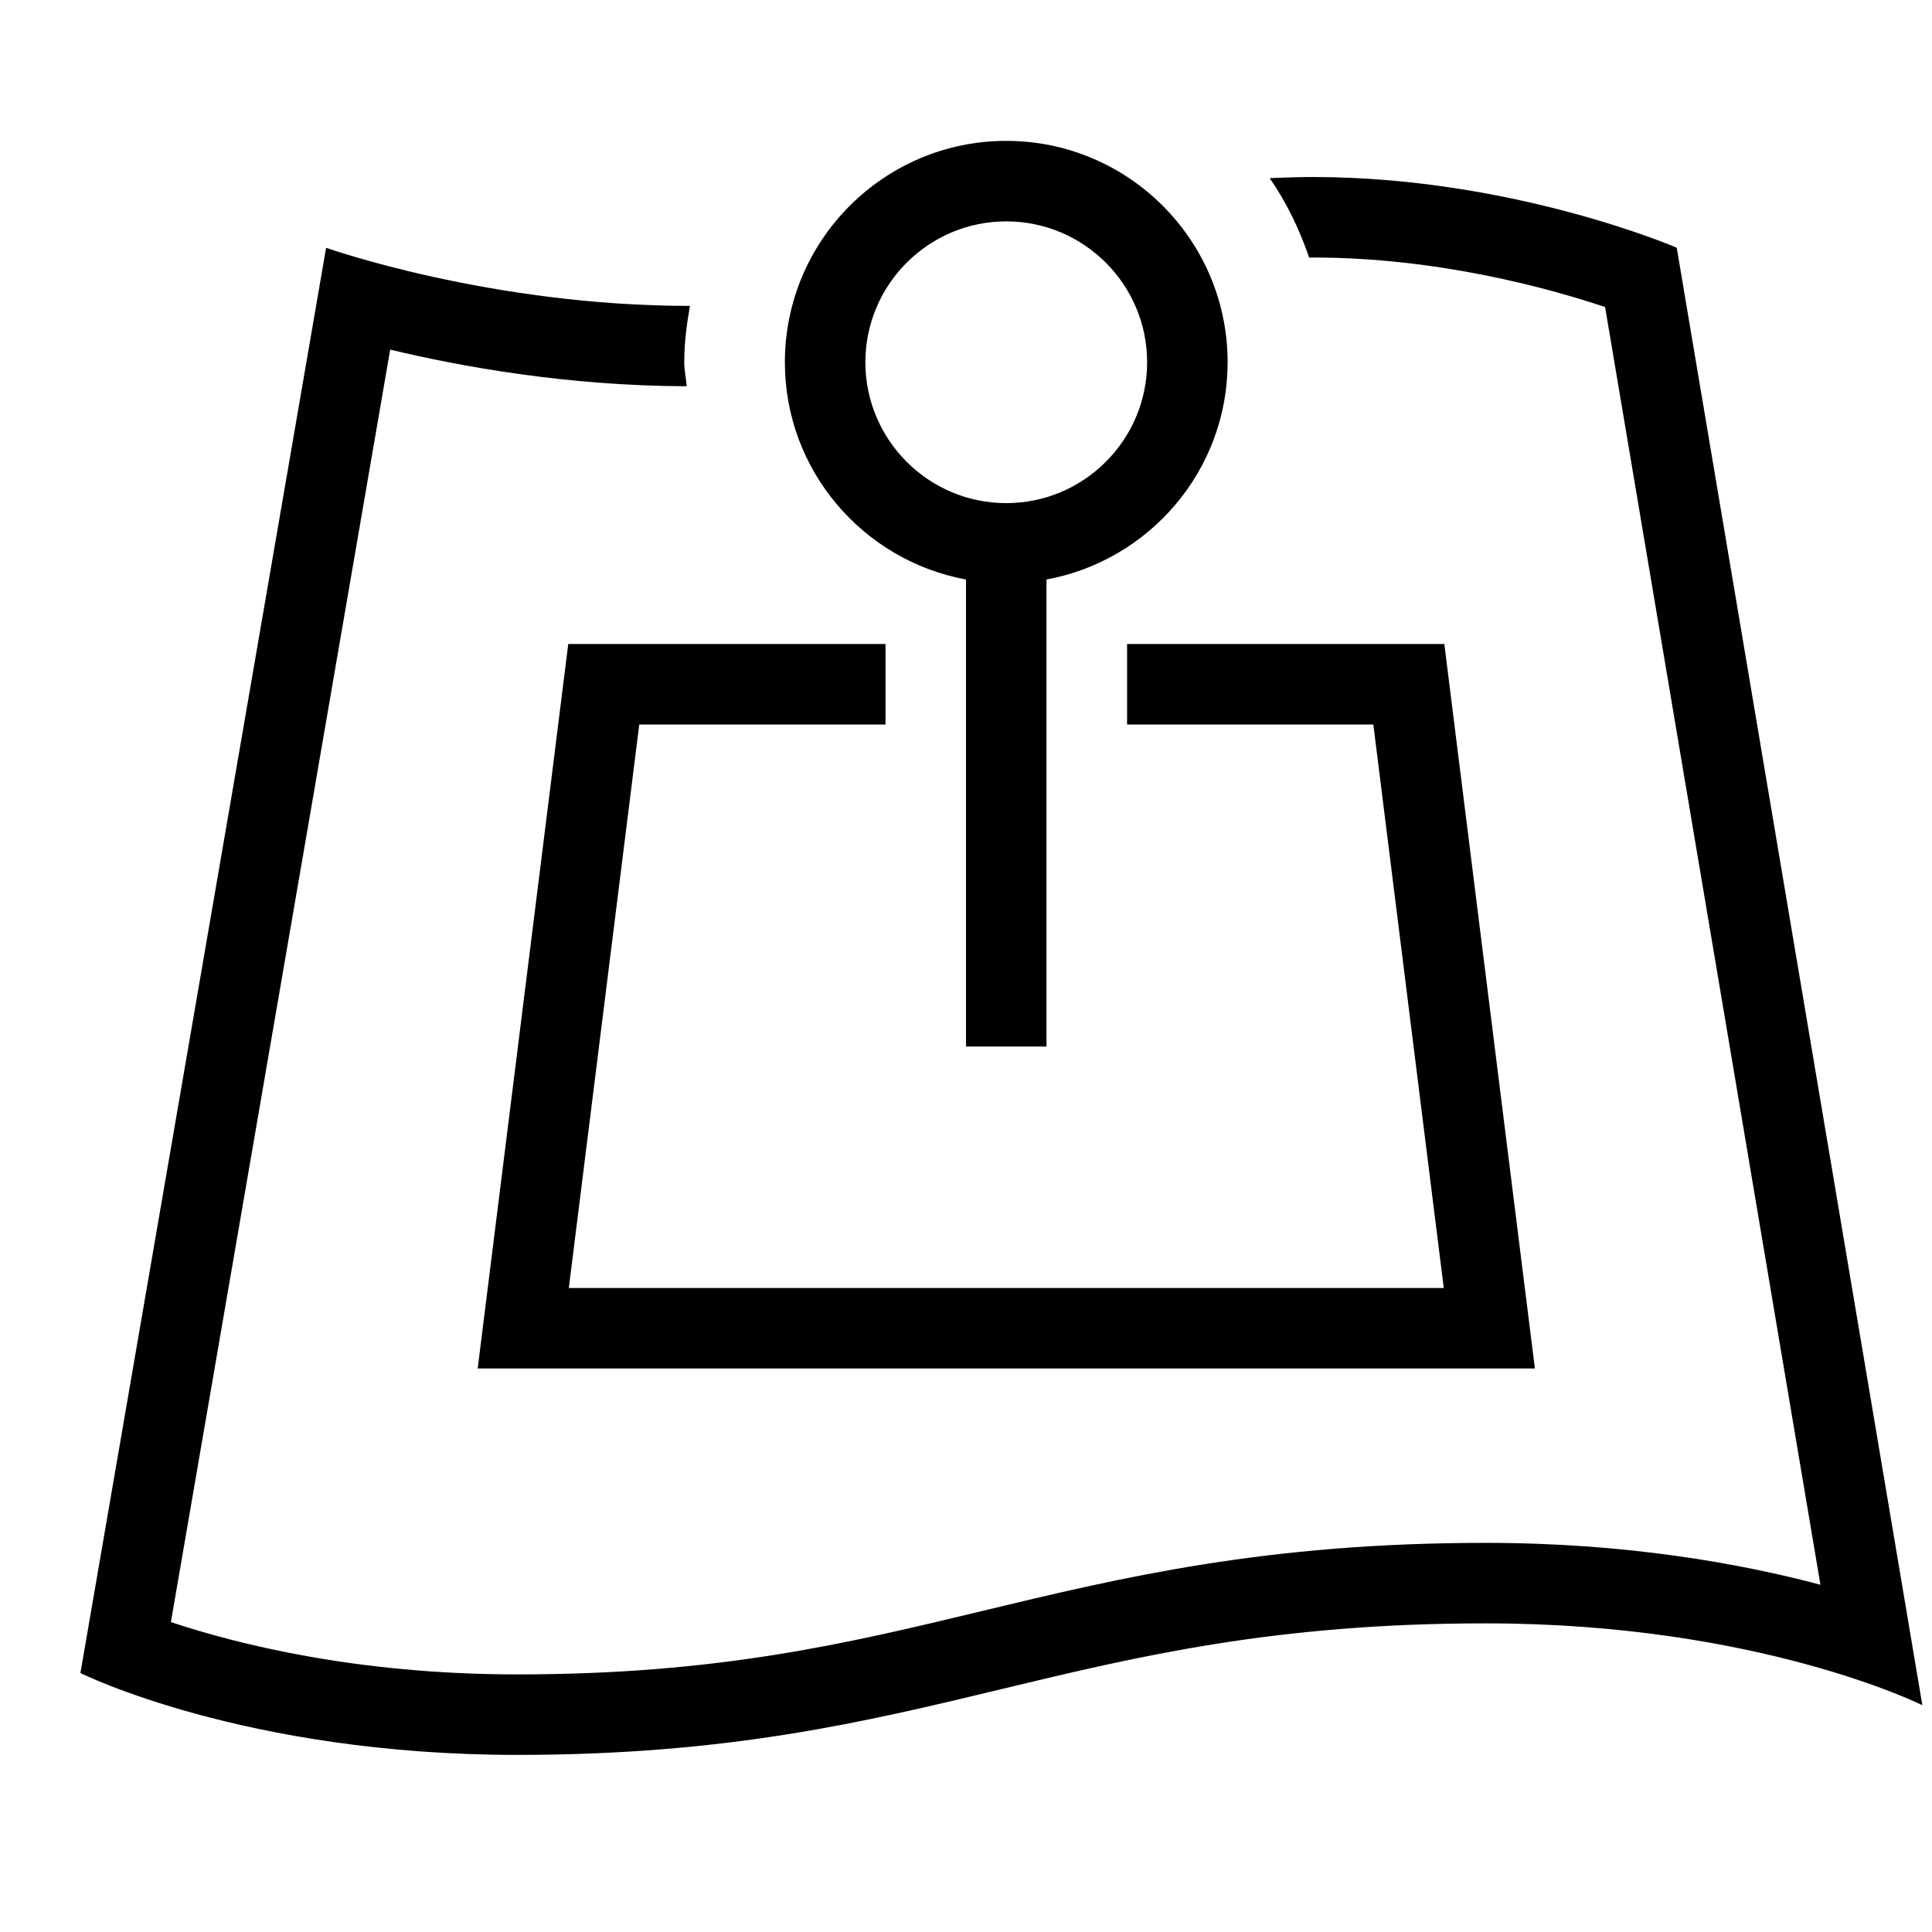
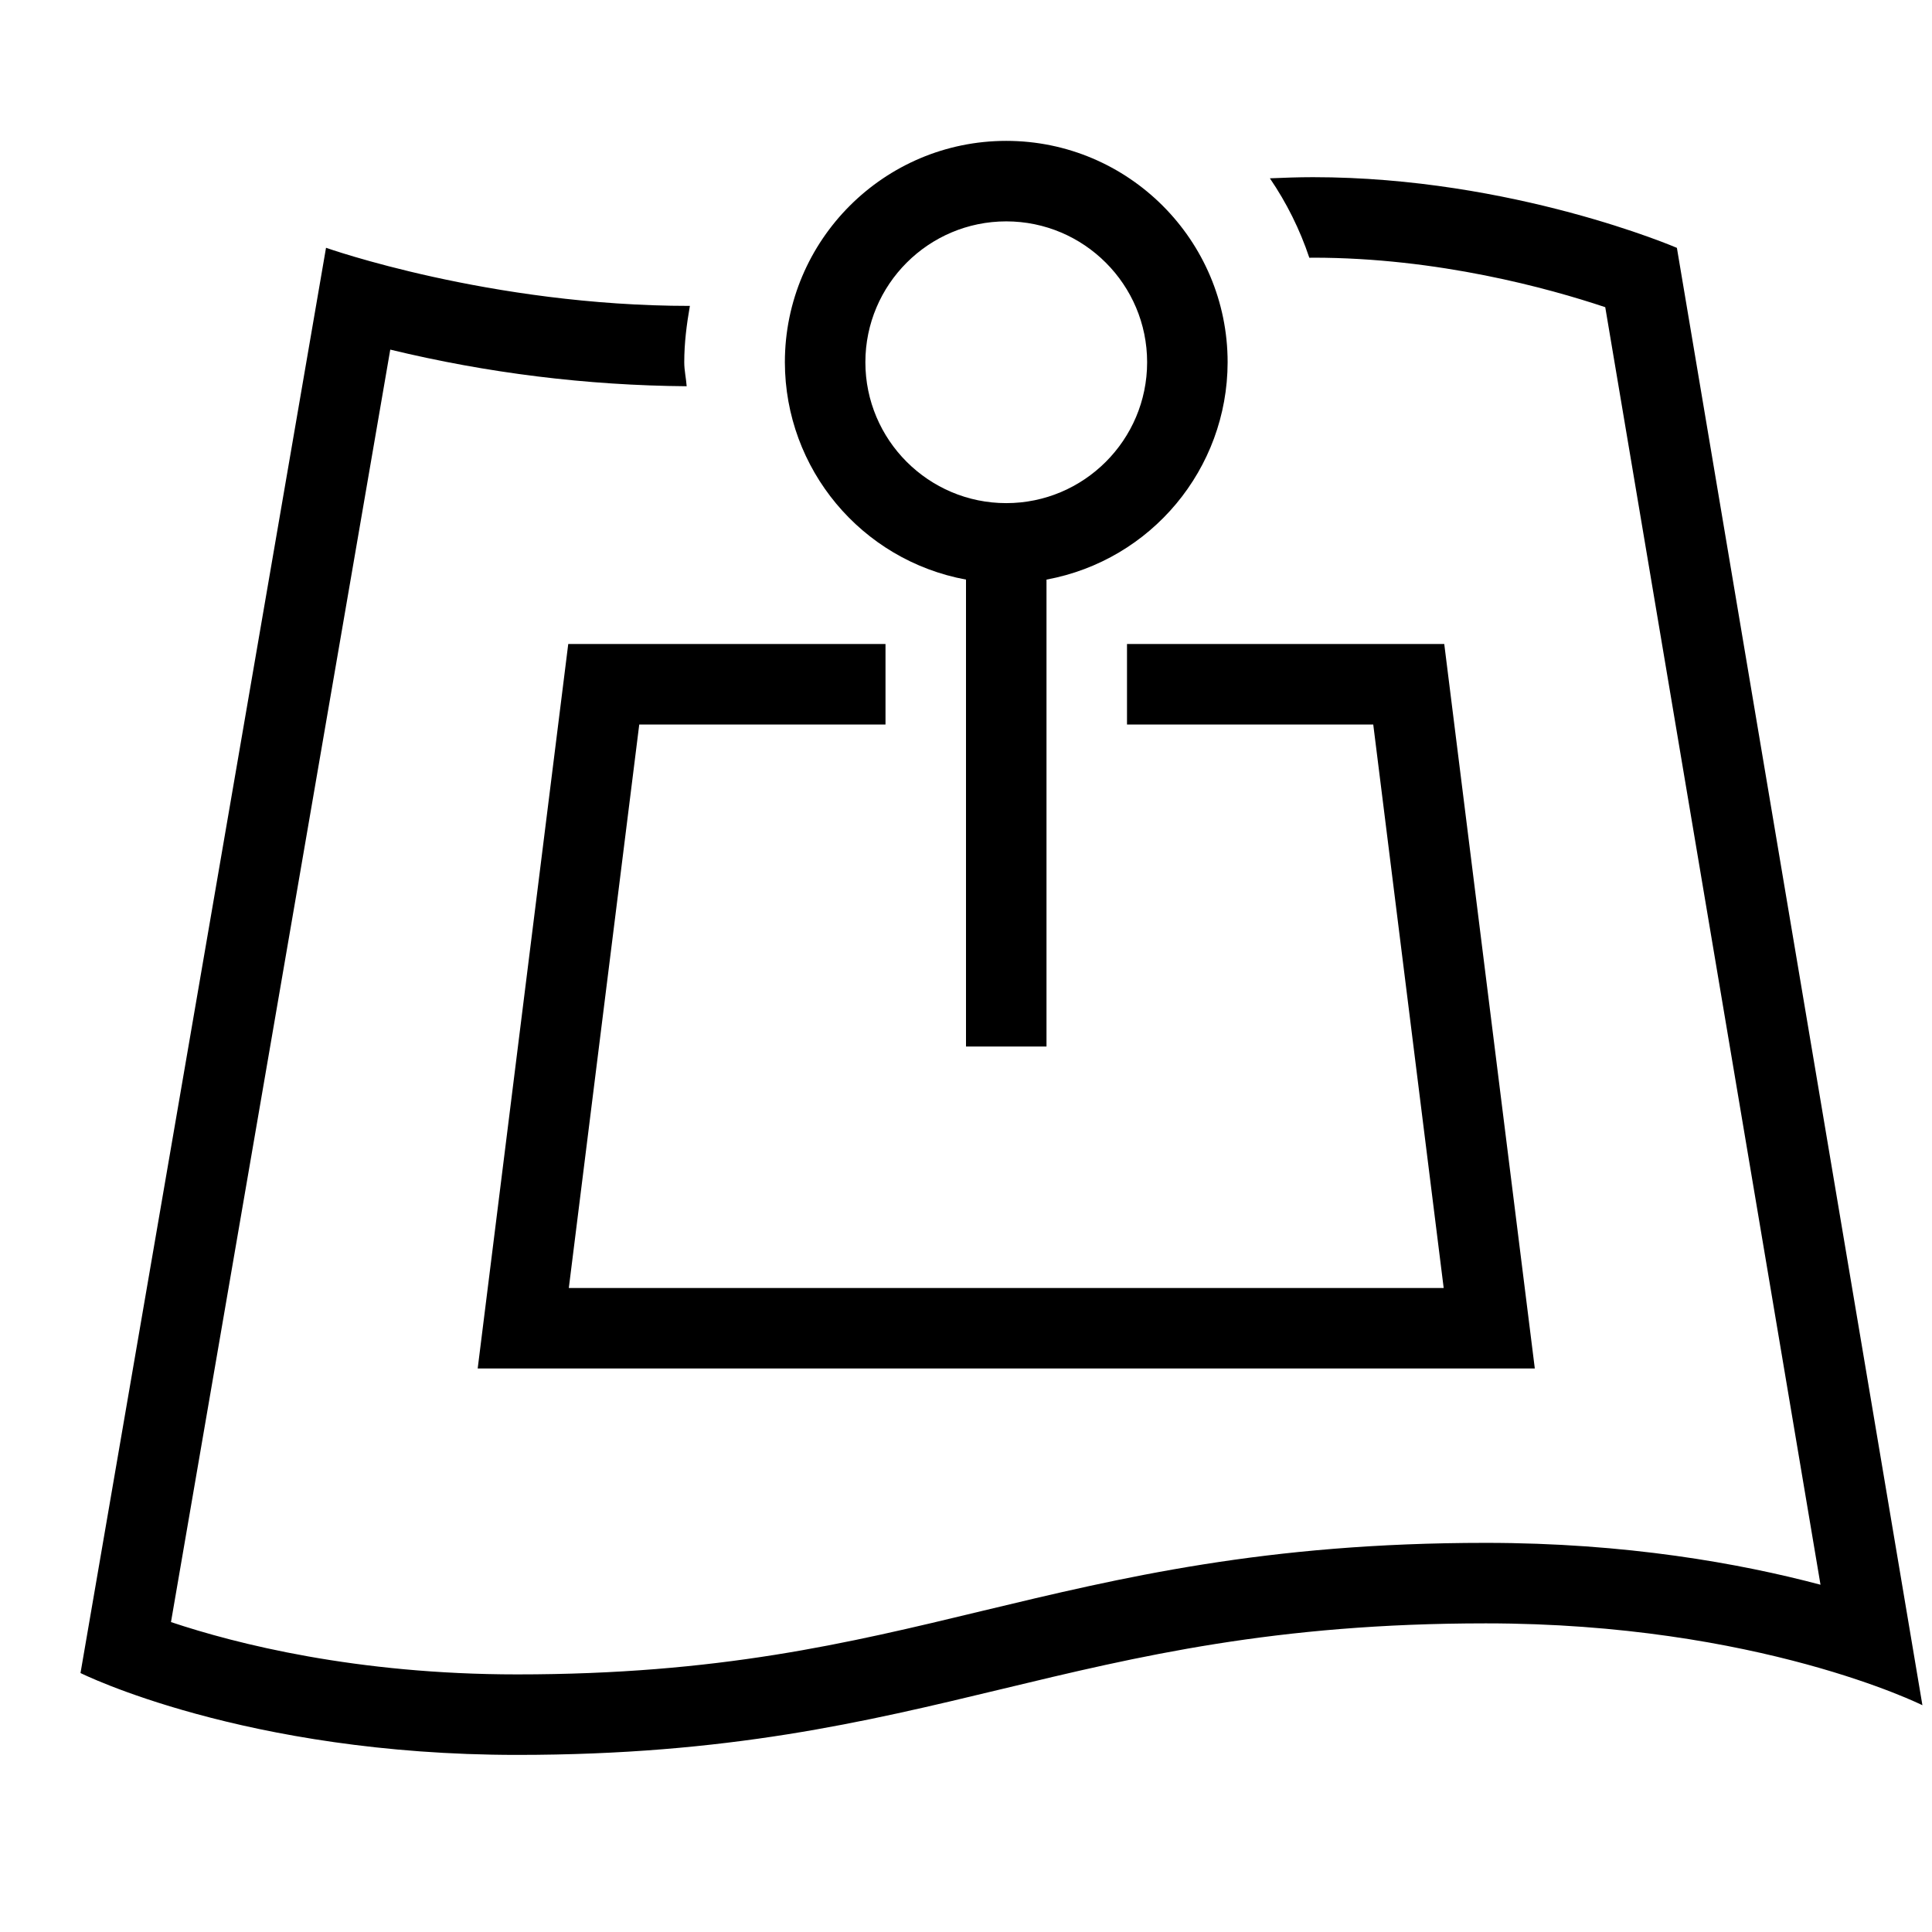
- <svg xmlns="http://www.w3.org/2000/svg" id="icons" viewBox="0 0 24 24">
-   <rect width="24" height="24" fill="none" />
-   <path d="M23.881,21.183s-2.034-1.017-5.424-1.017c-5.242,0-6.792,1.634-12.034,1.634-3.39,0-5.424-1.017-5.424-1.017L4.051,3.078s2.034.722,4.52.722h0c-.041.228-.071.46-.071.7,0,.102.023.198.03.298-1.479-.004-2.8-.243-3.683-.455l-2.724,15.807c.807.269,2.301.65,4.3.65,2.502,0,4.096-.383,5.783-.789,1.726-.415,3.511-.845,6.251-.845,1.741,0,3.154.254,4.157.52l-2.675-15.872c-.703-.235-2.079-.615-3.63-.615-.016,0-.03.001-.046.001-.122-.353-.281-.687-.491-.987.172-.007.346-.014.537-.014,2.486,0,4.52.878,4.52.878l3.051,18.105ZM11,9v-1h-3.941l-1.125,9h13.133l-1.125-9h-3.941v1h3.059l.875,7H7.066l.875-7h3.059ZM9.75,4.5c0-1.517,1.233-2.75,2.75-2.75s2.75,1.233,2.75,2.75c0,1.345-.972,2.463-2.25,2.699v5.801h-1v-5.801c-1.278-.236-2.25-1.354-2.25-2.699ZM10.75,4.5c0,.965.785,1.75,1.75,1.75s1.75-.785,1.75-1.75-.785-1.75-1.75-1.75-1.75.785-1.75,1.75Z" />
+ <svg xmlns="http://www.w3.org/2000/svg" viewBox="0 0 24 24">
+   <path fill="none" d="M0 0h24v24H0z" />
+   <path d="M23.881 21.183s-2.034-1.017-5.423-1.017c-5.242 0-6.792 1.634-12.034 1.634C3.034 21.8 1 20.783 1 20.783L4.05 3.078s2.035.722 4.52.722c-.04.228-.07.46-.07.7 0 .102.023.198.03.298a16.2 16.2 0 0 1-3.682-.455L2.124 20.15c.807.27 2.301.65 4.3.65 2.502 0 4.096-.383 5.783-.79 1.726-.414 3.511-.844 6.25-.844 1.742 0 3.155.254 4.158.52l-2.674-15.87c-.703-.235-2.08-.615-3.63-.615l-.046.001a4 4 0 0 0-.49-.987c.172-.007.346-.014.536-.014 2.486 0 4.52.878 4.52.878zM11 9V8H7.059l-1.125 9h13.132l-1.125-9H14v1h3.059l.875 7H7.066l.875-7zM9.75 4.5c0-1.517 1.233-2.75 2.75-2.75s2.75 1.233 2.75 2.75A2.75 2.75 0 0 1 13 7.2V13h-1V7.2a2.75 2.75 0 0 1-2.25-2.7m1 0c0 .965.785 1.75 1.75 1.75s1.75-.785 1.75-1.75-.785-1.75-1.75-1.75-1.75.785-1.75 1.75" />
</svg>
